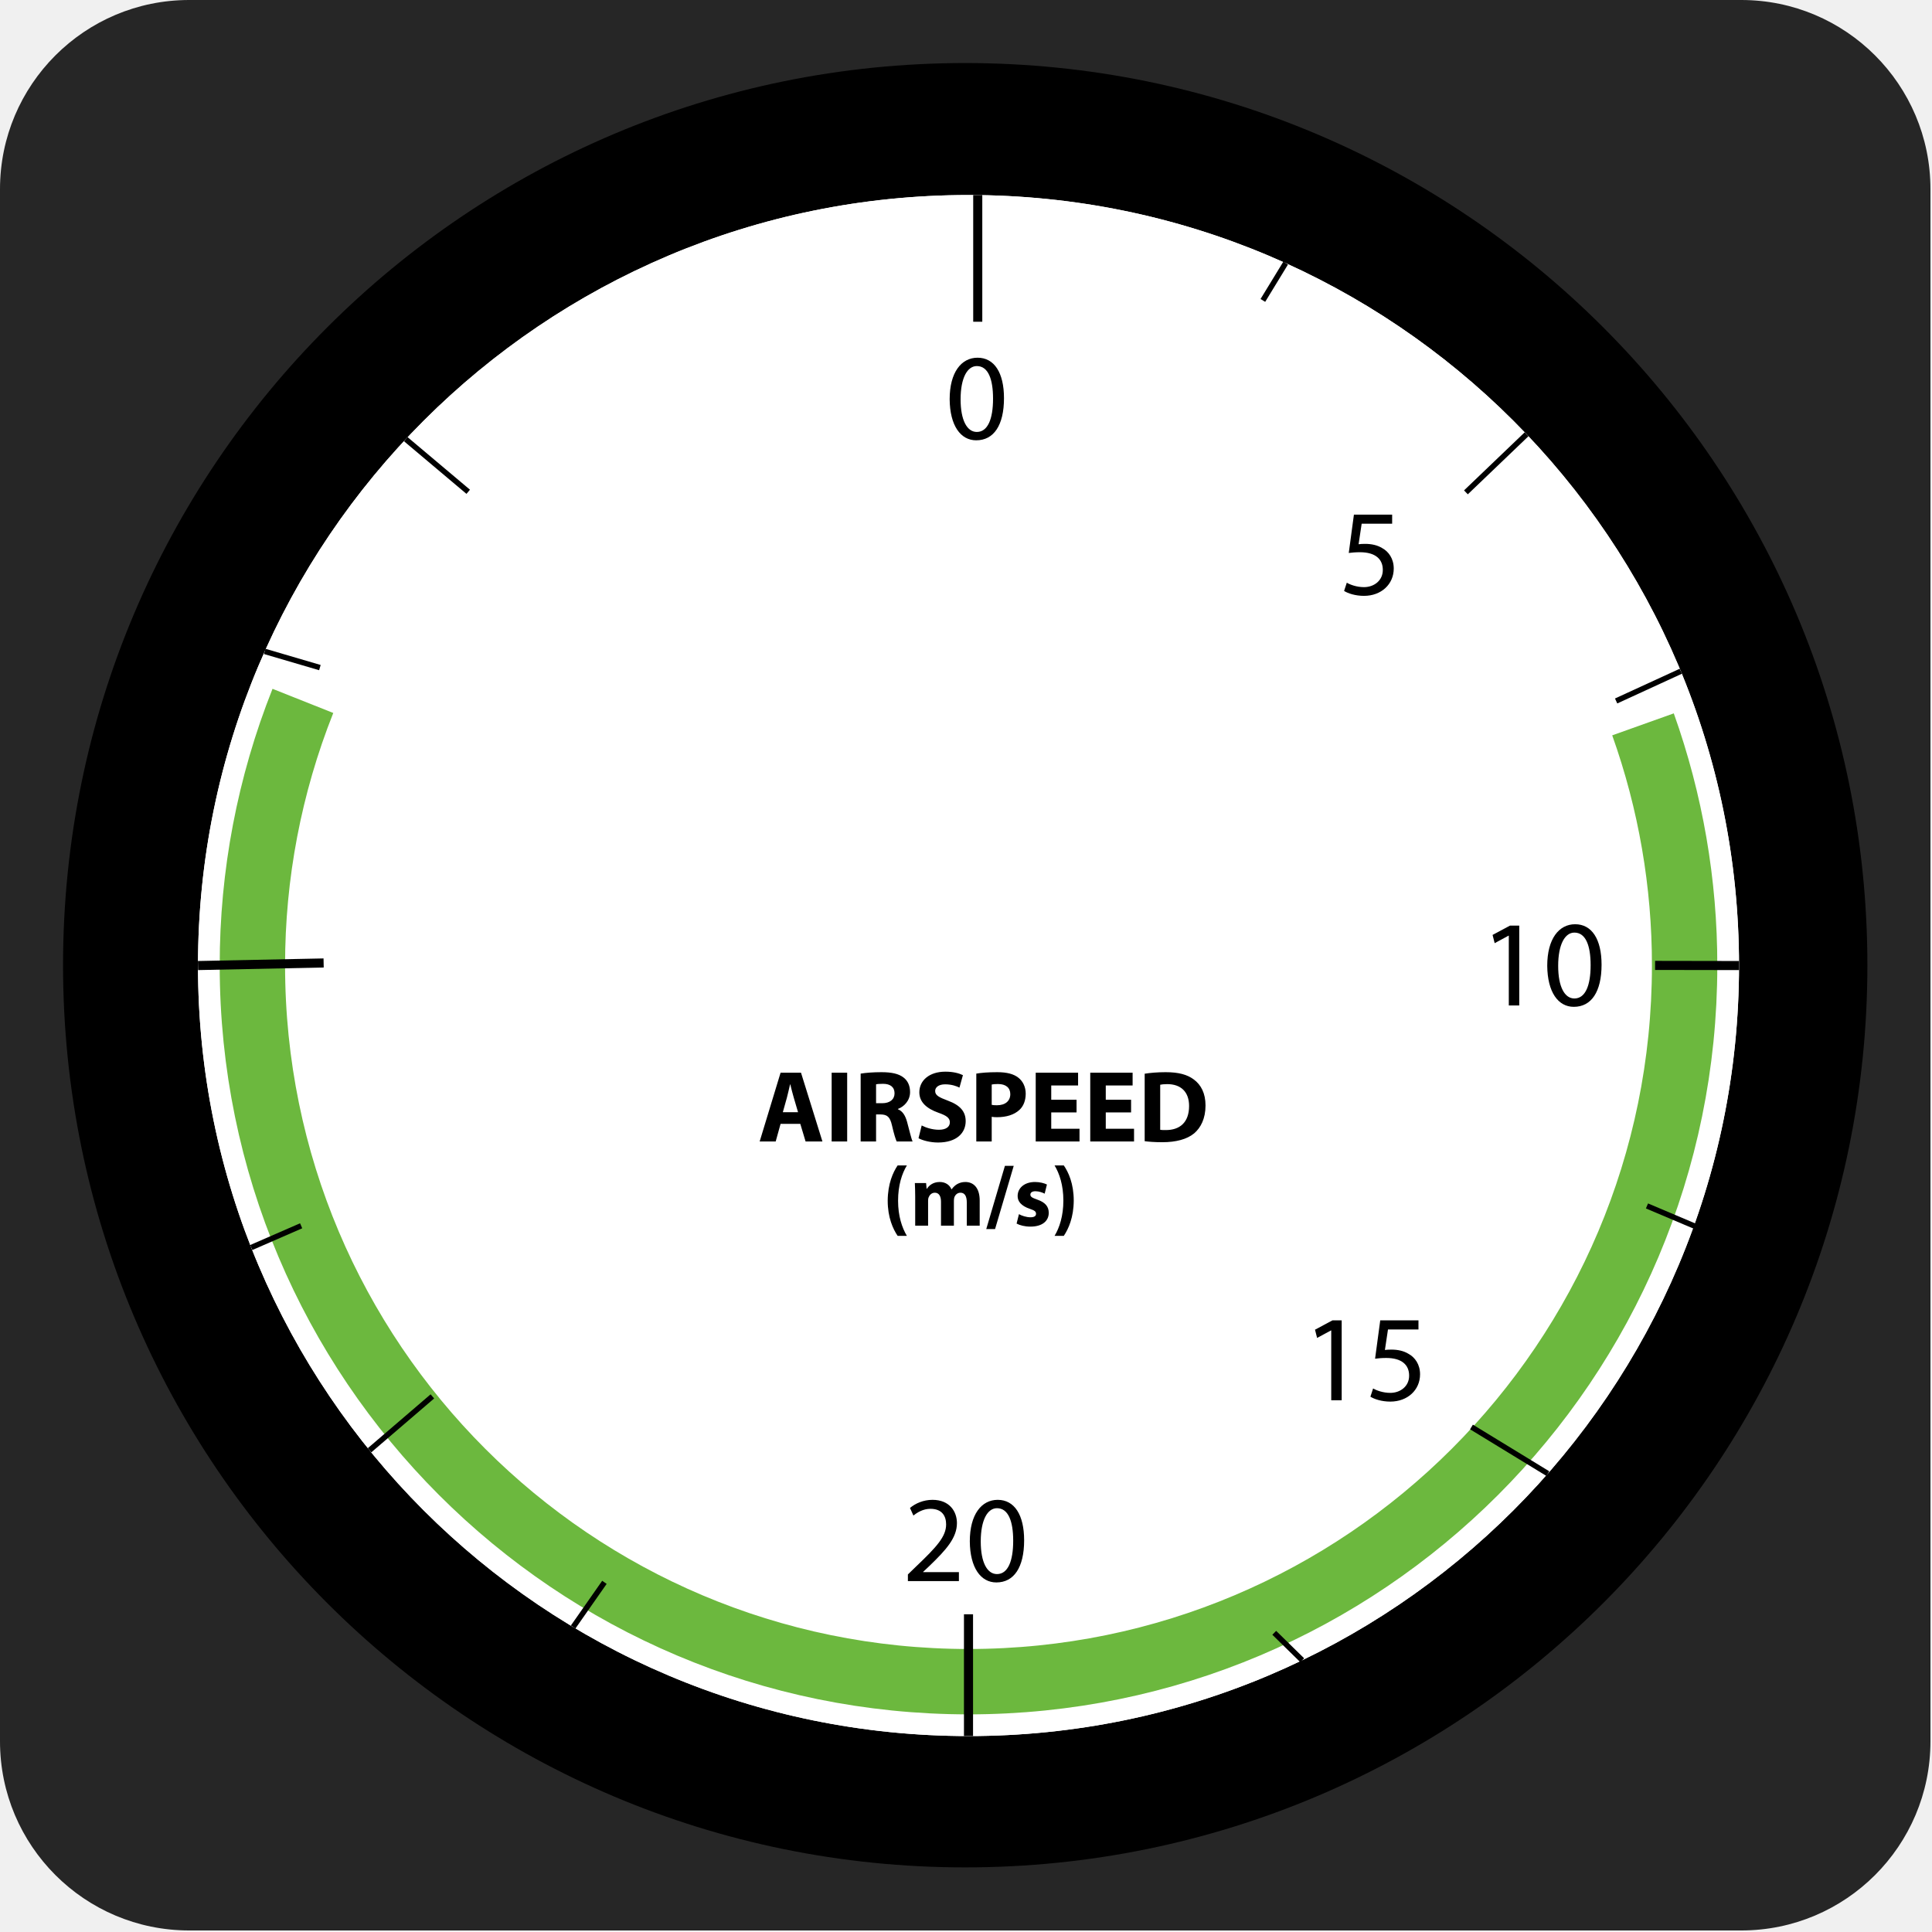
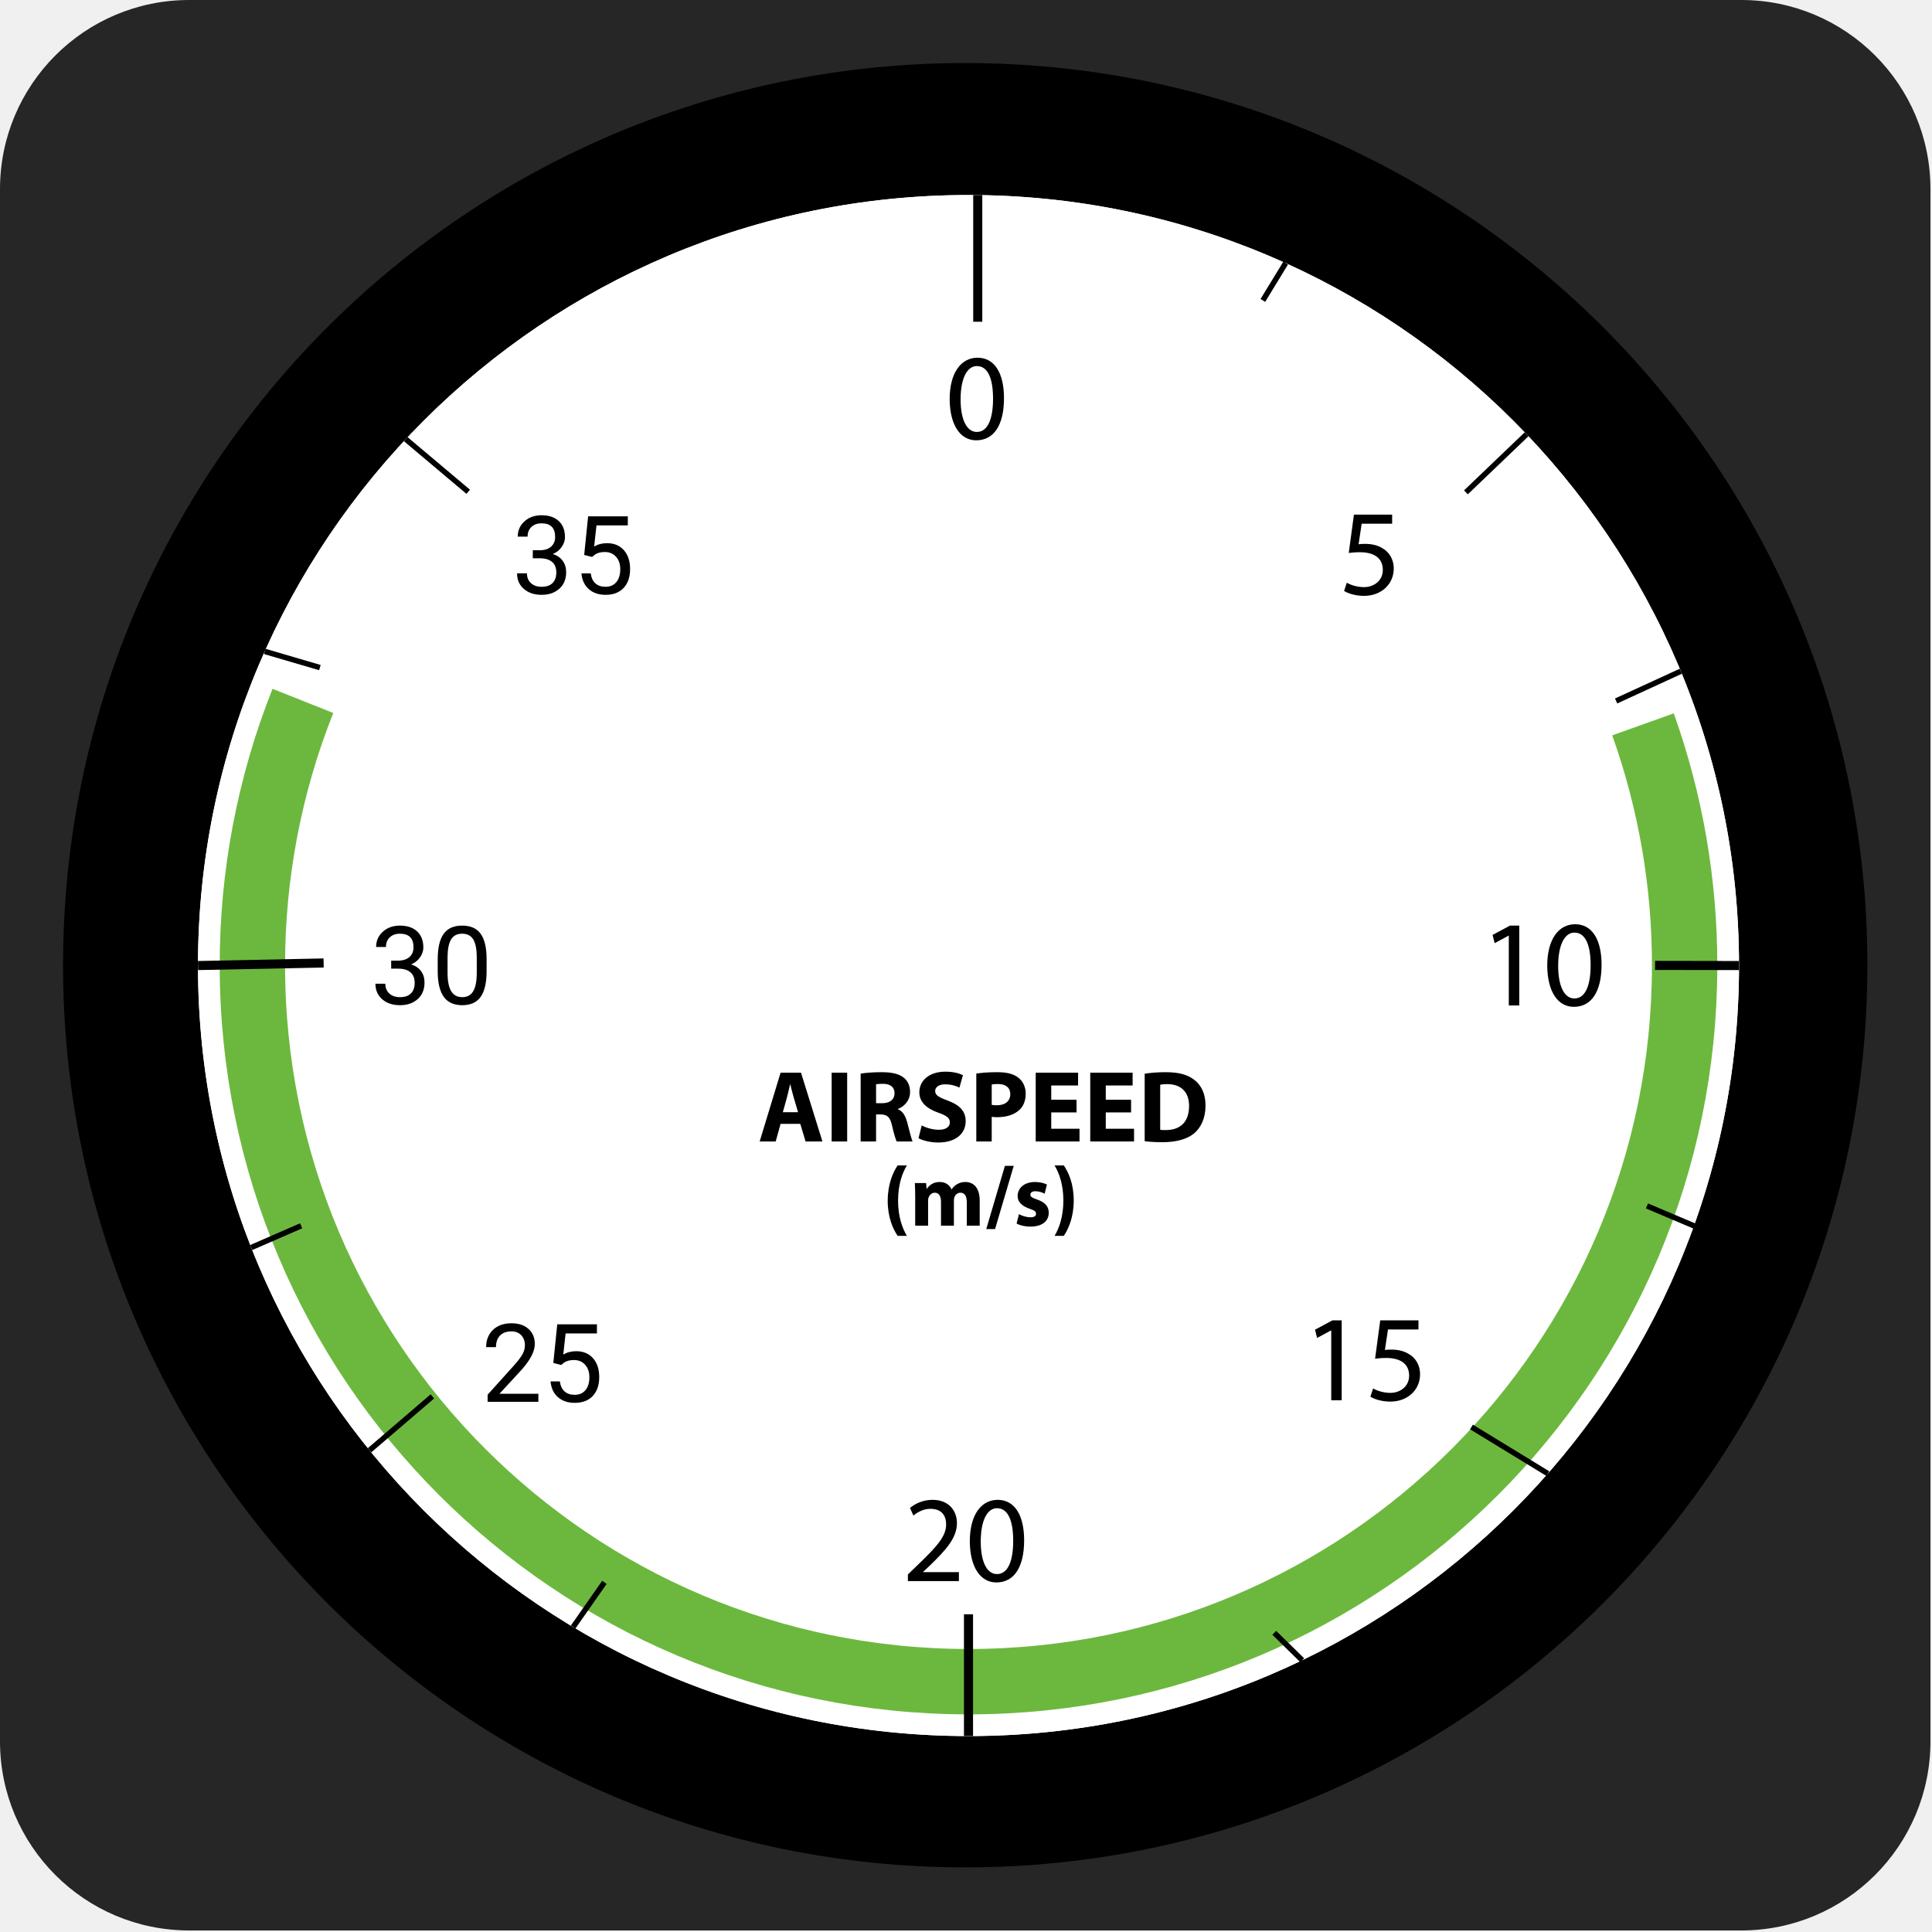
<svg xmlns="http://www.w3.org/2000/svg" width="1064" height="1064" viewBox="0 0 1064 1064" fill="none">
  <path d="M958.98 0H104.17C46.639 0 0 46.639 0 104.17V958.98C0 1016.51 46.639 1063.15 104.17 1063.15H958.98C1016.51 1063.15 1063.15 1016.51 1063.15 958.98V104.17C1063.15 46.639 1016.51 0 958.98 0Z" fill="#262626" />
  <path d="M531.57 1028.42C805.973 1028.42 1028.42 805.973 1028.42 531.57C1028.42 257.167 805.973 34.72 531.57 34.72C257.167 34.72 34.72 257.167 34.72 531.57C34.72 805.973 257.167 1028.42 531.57 1028.42Z" fill="black" />
  <path d="M533.38 956.09C767.737 956.09 957.72 766.107 957.72 531.75C957.72 297.394 767.737 107.41 533.38 107.41C299.023 107.41 109.04 297.394 109.04 531.75C109.04 766.107 299.023 956.09 533.38 956.09Z" fill="white" />
  <path d="M533.38 956.09C767.737 956.09 957.72 766.107 957.72 531.75C957.72 297.394 767.737 107.41 533.38 107.41C299.023 107.41 109.04 297.394 109.04 531.75C109.04 766.107 299.023 956.09 533.38 956.09Z" fill="white" />
  <path d="M927.76 531.75C927.76 749.56 751.19 926.14 533.38 926.14C315.57 926.14 139 749.56 139 531.75" stroke="black" stroke-width="5" stroke-miterlimit="10" />
  <path d="M904.84 398.92C920.058 441.55 927.812 486.485 927.76 531.75C927.76 749.56 751.19 926.14 533.38 926.14C315.57 926.14 139 749.56 139 531.75C138.94 481.842 148.378 432.379 166.81 386" stroke="#6CB83E" stroke-width="36" stroke-miterlimit="10" />
  <path d="M538.47 107.41V177.19" stroke="black" stroke-width="5" stroke-miterlimit="10" />
  <path d="M533.38 889.02V956.09" stroke="black" stroke-width="5" stroke-miterlimit="10" />
  <path d="M957.72 531.75L911.49 531.67" stroke="black" stroke-width="5" stroke-miterlimit="10" />
  <path d="M178.23 530.33L109.04 531.75" stroke="black" stroke-width="5" stroke-miterlimit="10" />
  <path d="M840.72 239.17L807.32 271.15" stroke="black" stroke-width="3" stroke-miterlimit="10" />
  <path d="M223.48 241.88L257.86 270.84" stroke="black" stroke-width="3" stroke-miterlimit="10" />
  <path d="M852.41 811.54L810.38 785.87" stroke="black" stroke-width="3" stroke-miterlimit="10" />
  <path d="M203.52 798.7L238.12 769.02" stroke="black" stroke-width="3" stroke-miterlimit="10" />
  <path d="M708.03 144.91L695.49 165.45" stroke="black" stroke-width="3" stroke-miterlimit="10" />
  <path d="M925.66 369.67L890.04 386.04" stroke="black" stroke-width="3" stroke-miterlimit="10" />
  <path d="M934.68 675.85L907.03 664.14" stroke="black" stroke-width="3" stroke-miterlimit="10" />
  <path d="M717.17 914.33L701.76 899.23" stroke="black" stroke-width="3" stroke-miterlimit="10" />
  <path d="M315.65 896.04L332.87 871.43" stroke="black" stroke-width="3" stroke-miterlimit="10" />
  <path d="M138.36 687.05L165.85 675.07" stroke="black" stroke-width="3" stroke-miterlimit="10" />
  <path d="M145.79 358.75L176.17 367.66" stroke="black" stroke-width="3" stroke-miterlimit="10" />
  <path d="M538.365 197C529.43 197 523 205.055 523 219.879C523.135 234.432 529.024 242.488 537.621 242.488C547.301 242.488 552.919 234.229 552.919 219.27C552.919 205.258 547.571 197 538.365 197ZM537.959 201.603C544.187 201.603 546.894 208.71 546.894 219.541C546.894 230.777 543.984 237.885 537.959 237.885C532.544 237.885 529.024 231.386 529.024 219.947C529.024 207.966 532.815 201.603 537.959 201.603Z" fill="black" />
  <path d="M766.69 283.411H745.638L742.795 304.531C744.42 304.328 746.383 304.125 748.955 304.125C757.687 304.125 761.545 308.118 761.545 313.804C761.613 319.693 756.739 323.349 751.189 323.349C747.127 323.349 743.54 321.995 741.712 320.912L740.223 325.447C742.389 326.801 746.383 328.155 751.189 328.155C760.733 328.155 767.57 321.724 767.57 313.127C767.57 307.645 764.727 303.786 761.275 301.891C758.567 300.199 755.25 299.522 751.798 299.522C750.173 299.522 749.226 299.589 748.21 299.725L749.903 288.421H766.69V283.411Z" fill="black" />
  <path d="M830.935 553.743H836.688V509.744H831.612L822 514.889L823.15 519.424L830.799 515.295H830.935V553.743ZM867.467 509C858.532 509 852.101 517.055 852.101 531.879C852.237 546.432 858.126 554.488 866.722 554.488C876.402 554.488 882.02 546.229 882.02 531.27C882.02 517.258 876.673 509 867.467 509ZM867.061 513.603C873.288 513.603 875.996 520.71 875.996 531.541C875.996 542.777 873.085 549.885 867.061 549.885C861.645 549.885 858.126 543.386 858.126 531.947C858.126 519.966 861.916 513.603 867.061 513.603Z" fill="black" />
  <path d="M733.145 771.15H738.898V727.152H733.822L724.21 732.296L725.36 736.831L733.009 732.702H733.145V771.15ZM781.184 727.152H760.133L757.29 748.271C758.914 748.068 760.877 747.865 763.449 747.865C772.181 747.865 776.04 751.858 776.04 757.544C776.107 763.433 771.234 767.089 765.683 767.089C761.622 767.089 758.034 765.735 756.206 764.652L754.717 769.187C756.883 770.541 760.877 771.895 765.683 771.895C775.227 771.895 782.064 765.464 782.064 756.867C782.064 751.385 779.221 747.526 775.769 745.631C773.061 743.939 769.744 743.262 766.292 743.262C764.668 743.262 763.72 743.329 762.705 743.465L764.397 732.161H781.184V727.152Z" fill="black" />
  <path d="M528.091 870.743V865.802H508.394V865.666L511.846 862.417C521.119 853.482 527.008 846.916 527.008 838.793C527.008 832.498 523.015 826 513.538 826C508.529 826 504.129 827.963 501.151 830.467L503.046 834.664C505.077 832.972 508.394 830.941 512.387 830.941C518.953 830.941 521.052 835.07 521.052 839.538C521.052 846.172 515.907 851.857 504.671 862.553L500 867.088V870.743H528.091ZM549.461 826C540.526 826 534.095 834.055 534.095 848.879C534.231 863.432 540.12 871.488 548.716 871.488C558.396 871.488 564.014 863.229 564.014 848.27C564.014 834.258 558.667 826 549.461 826ZM549.055 830.603C555.282 830.603 557.99 837.71 557.99 848.541C557.99 859.777 555.079 866.885 549.055 866.885C543.639 866.885 540.12 860.386 540.12 848.947C540.12 836.966 543.91 830.603 549.055 830.603Z" fill="black" />
  <path d="M440.738 618.924L443.661 628.65H452.937L441.131 590.758H429.887L418.362 628.65H427.189L429.887 618.924H440.738ZM431.124 612.515L433.373 604.475C433.991 602.283 434.553 599.416 435.116 597.167H435.228C435.79 599.416 436.465 602.227 437.139 604.475L439.501 612.515H431.124ZM458.011 590.758V628.65H466.557V590.758H458.011ZM473.986 628.65H482.476V613.752H485.006C488.547 613.808 490.178 615.045 491.246 619.823C492.314 624.49 493.27 627.526 493.832 628.65H502.602C501.872 627.188 500.747 622.241 499.566 617.912C498.611 614.426 497.149 611.953 494.507 610.885V610.716C497.767 609.535 501.197 606.218 501.197 601.44C501.197 597.954 499.96 595.255 497.655 593.456C494.956 591.32 491.021 590.477 485.399 590.477C480.789 590.477 476.741 590.814 473.986 591.264V628.65ZM482.476 597.167C483.094 596.998 484.275 596.886 486.355 596.886C490.29 596.886 492.651 598.685 492.651 602.114C492.651 605.431 490.122 607.568 485.849 607.568H482.476V597.167ZM505.85 626.851C507.987 628.032 512.259 629.212 516.588 629.212C526.989 629.212 531.824 623.815 531.824 617.462C531.824 612.121 528.732 608.636 522.042 606.162C517.094 604.307 515.014 603.239 515.014 600.821C515.014 598.91 516.813 597.167 520.524 597.167C524.178 597.167 526.933 598.235 528.395 598.966L530.306 592.107C528.057 591.039 524.965 590.196 520.636 590.196C511.753 590.196 506.3 595.087 506.3 601.552C506.3 607.062 510.46 610.547 516.757 612.796C521.311 614.37 523.11 615.719 523.11 618.081C523.11 620.554 521.03 622.185 517.094 622.185C513.44 622.185 509.842 621.004 507.593 619.823L505.85 626.851ZM537.673 628.65H546.162V615.045C546.949 615.213 547.961 615.27 549.086 615.27C554.146 615.27 558.475 613.977 561.398 611.278C563.703 609.198 564.884 605.993 564.884 602.283C564.884 598.572 563.309 595.424 560.836 593.513C558.306 591.489 554.539 590.477 549.254 590.477C544.026 590.477 540.315 590.814 537.673 591.264V628.65ZM546.162 597.279C546.781 597.111 547.961 596.998 549.648 596.998C553.977 596.998 556.394 599.078 556.394 602.564C556.394 606.387 553.583 608.692 549.03 608.692C547.736 608.692 546.893 608.636 546.162 608.467V597.279ZM592.884 605.656H578.942V597.785H593.728V590.758H570.396V628.65H594.515V621.623H578.942V612.627H592.884V605.656ZM622.916 605.656H608.973V597.785H623.759V590.758H600.428V628.65H624.546V621.623H608.973V612.627H622.916V605.656ZM630.403 628.481C632.483 628.762 635.688 629.044 640.129 629.044C647.55 629.044 653.678 627.469 657.67 624.152C661.268 621.06 663.91 616.057 663.91 608.804C663.91 602.114 661.437 597.448 657.501 594.524C653.903 591.826 649.181 590.477 641.928 590.477C637.656 590.477 633.551 590.814 630.403 591.32V628.481ZM638.949 597.392C639.679 597.223 640.973 597.054 642.828 597.054C650.249 597.054 654.859 601.215 654.859 609.085C654.859 618.137 649.743 622.41 641.928 622.353C640.916 622.353 639.679 622.353 638.949 622.185V597.392Z" fill="black" />
  <path d="M494.352 641.832C491.808 645.576 488.928 651.912 488.88 661.272C488.88 670.488 491.808 676.872 494.352 680.616H499.44C496.752 676.104 494.592 669.72 494.592 661.272C494.592 652.68 496.752 646.248 499.44 641.832H494.352ZM504.022 675H511.126V661.32C511.126 660.696 511.174 660.024 511.414 659.448C511.846 658.296 512.95 656.856 514.822 656.856C517.174 656.856 518.23 658.872 518.23 661.8V675H525.334V661.272C525.334 660.648 525.43 659.928 525.574 659.4C526.102 658.008 527.254 656.856 528.982 656.856C531.334 656.856 532.438 658.824 532.438 662.232V675H539.542V661.176C539.542 654.12 536.134 650.952 531.622 650.952C529.894 650.952 528.454 651.384 527.158 652.104C526.006 652.776 524.998 653.736 524.086 654.984H523.99C522.982 652.536 520.63 650.952 517.558 650.952C513.574 650.952 511.462 653.16 510.454 654.696H510.31L510.022 651.528H503.83C503.926 653.64 504.022 656.088 504.022 659.016V675ZM548.007 676.872L558.279 642.072H553.431L543.159 676.872H548.007ZM559.865 673.848C561.641 674.808 564.377 675.528 567.449 675.528C574.169 675.528 577.577 672.312 577.577 667.896C577.529 664.488 575.705 662.184 571.241 660.648C568.361 659.64 567.449 659.064 567.449 657.912C567.449 656.76 568.457 656.04 570.233 656.04C572.201 656.04 574.265 656.808 575.321 657.384L576.569 652.344C575.129 651.624 572.729 650.952 569.993 650.952C564.185 650.952 560.441 654.264 560.441 658.68C560.393 661.464 562.265 664.104 567.161 665.736C569.849 666.648 570.569 667.224 570.569 668.472C570.569 669.672 569.657 670.392 567.449 670.392C565.289 670.392 562.505 669.48 561.161 668.664L559.865 673.848ZM585.862 680.616C588.406 676.824 591.286 670.536 591.334 661.224C591.334 651.816 588.406 645.528 585.862 641.832H580.774C583.462 646.296 585.622 652.68 585.622 661.176C585.622 669.672 583.462 676.152 580.774 680.616H585.862Z" fill="black" />
+   <path d="M296.494 772H268.545V768.104L283.311 751.697C285.498 749.217 287.002 747.205 287.822 745.662C288.662 744.1 289.082 742.488 289.082 740.828C289.082 738.602 288.408 736.775 287.061 735.35C285.713 733.924 283.916 733.211 281.67 733.211C278.975 733.211 276.875 733.982 275.371 735.525C273.887 737.049 273.145 739.178 273.145 741.912H267.725C267.725 737.986 268.984 734.812 271.504 732.391C274.043 729.969 277.432 728.758 281.67 728.758C285.635 728.758 288.77 729.803 291.074 731.893C293.379 733.963 294.531 736.727 294.531 740.184C294.531 744.383 291.855 749.383 286.504 755.184L275.078 767.576H296.494V772ZM304.727 750.613L306.895 729.344H328.75V734.354H311.494L310.205 745.984C312.295 744.754 314.668 744.139 317.324 744.139C321.211 744.139 324.297 745.428 326.582 748.006C328.867 750.564 330.01 754.031 330.01 758.406C330.01 762.801 328.818 766.268 326.436 768.807C324.072 771.326 320.762 772.586 316.504 772.586C312.734 772.586 309.658 771.541 307.275 769.451C304.893 767.361 303.535 764.471 303.203 760.779H308.33C308.662 763.221 309.531 765.066 310.938 766.316C312.344 767.547 314.199 768.162 316.504 768.162C319.023 768.162 320.996 767.303 322.422 765.584C323.867 763.865 324.59 761.492 324.59 758.465C324.59 755.613 323.809 753.328 322.246 751.609C320.703 749.871 318.643 749.002 316.064 749.002C313.701 749.002 311.846 749.52 310.498 750.555L309.062 751.727L304.727 750.613Z" fill="black" />
+   <path d="M215.426 529.035H219.498C222.057 528.996 224.068 528.322 225.533 527.014C226.998 525.705 227.73 523.938 227.73 521.711C227.73 516.711 225.24 514.211 220.26 514.211C217.916 514.211 216.041 514.885 214.635 516.232C213.248 517.561 212.555 519.328 212.555 521.535H207.135C207.135 518.156 208.365 515.354 210.826 513.127C213.307 510.881 216.451 509.758 220.26 509.758C224.283 509.758 227.438 510.822 229.723 512.951C232.008 515.08 233.15 518.039 233.15 521.828C233.15 523.684 232.545 525.48 231.334 527.219C230.143 528.957 228.512 530.256 226.441 531.115C228.785 531.857 230.592 533.088 231.861 534.807C233.15 536.525 233.795 538.625 233.795 541.105C233.795 544.934 232.545 547.971 230.045 550.217C227.545 552.463 224.293 553.586 220.289 553.586C216.285 553.586 213.023 552.502 210.504 550.334C208.004 548.166 206.754 545.305 206.754 541.75H212.203C212.203 543.996 212.936 545.793 214.4 547.141C215.865 548.488 217.828 549.162 220.289 549.162C222.906 549.162 224.908 548.479 226.295 547.111C227.682 545.744 228.375 543.781 228.375 541.223C228.375 538.742 227.613 536.838 226.09 535.51C224.566 534.182 222.369 533.498 219.498 533.459H215.426V529.035ZM267.984 534.807C267.984 541.154 266.9 545.871 264.732 548.957C262.564 552.043 259.176 553.586 254.566 553.586C250.016 553.586 246.646 552.082 244.459 549.074C242.271 546.047 241.139 541.535 241.061 535.539V528.303C241.061 522.033 242.145 517.375 244.312 514.328C246.48 511.281 249.879 509.758 254.508 509.758C259.098 509.758 262.477 511.232 264.645 514.182C266.812 517.111 267.926 521.643 267.984 527.775V534.807ZM262.564 527.395C262.564 522.805 261.92 519.465 260.631 517.375C259.342 515.266 257.301 514.211 254.508 514.211C251.734 514.211 249.713 515.256 248.443 517.346C247.174 519.436 246.52 522.648 246.48 526.984V535.656C246.48 540.266 247.145 543.674 248.473 545.881C249.82 548.068 251.852 549.162 254.566 549.162C257.242 549.162 259.225 548.127 260.514 546.057C261.822 543.986 262.506 540.725 262.564 536.271V527.395Z" fill="black" />
+   <path d="M293.426 303.035H297.498C300.057 302.996 302.068 302.322 303.533 301.014C304.998 299.705 305.73 297.938 305.73 295.711C305.73 290.711 303.24 288.211 298.26 288.211C295.916 288.211 294.041 288.885 292.635 290.232C291.248 291.561 290.555 293.328 290.555 295.535H285.135C285.135 292.156 286.365 289.354 288.826 287.127C291.307 284.881 294.451 283.758 298.26 283.758C302.283 283.758 305.438 284.822 307.723 286.951C310.008 289.08 311.15 292.039 311.15 295.828C311.15 297.684 310.545 299.48 309.334 301.219C308.143 302.957 306.512 304.256 304.441 305.115C306.785 305.857 308.592 307.088 309.861 308.807C311.15 310.525 311.795 312.625 311.795 315.105C311.795 318.934 310.545 321.971 308.045 324.217C305.545 326.463 302.293 327.586 298.289 327.586C294.285 327.586 291.023 326.502 288.504 324.334C286.004 322.166 284.754 319.305 284.754 315.75H290.203C290.203 317.996 290.936 319.793 292.4 321.141C293.865 322.488 295.828 323.162 298.289 323.162C300.906 323.162 302.908 322.479 304.295 321.111C305.682 319.744 306.375 317.781 306.375 315.223C306.375 312.742 305.613 310.838 304.09 309.51C302.566 308.182 300.369 307.498 297.498 307.459H293.426V303.035ZM321.727 305.613L323.895 284.344H345.75V289.354H328.494L327.205 300.984C329.295 299.754 331.668 299.139 334.324 299.139C338.211 299.139 341.297 300.428 343.582 303.006C345.867 305.564 347.01 309.031 347.01 313.406C347.01 317.801 345.818 321.268 343.436 323.807C341.072 326.326 337.762 327.586 333.504 327.586C329.734 327.586 326.658 326.541 324.275 324.451C321.893 322.361 320.535 319.471 320.203 315.779H325.33C325.662 318.221 326.531 320.066 327.938 321.316C329.344 322.547 331.199 323.162 333.504 323.162C336.023 323.162 337.996 322.303 339.422 320.584C340.867 318.865 341.59 316.492 341.59 313.465C341.59 310.613 340.809 308.328 339.246 306.609C337.703 304.871 335.643 304.002 333.064 304.002C330.701 304.002 328.846 304.52 327.498 305.555L326.062 306.727L321.727 305.613Z" fill="black" />
</svg>
